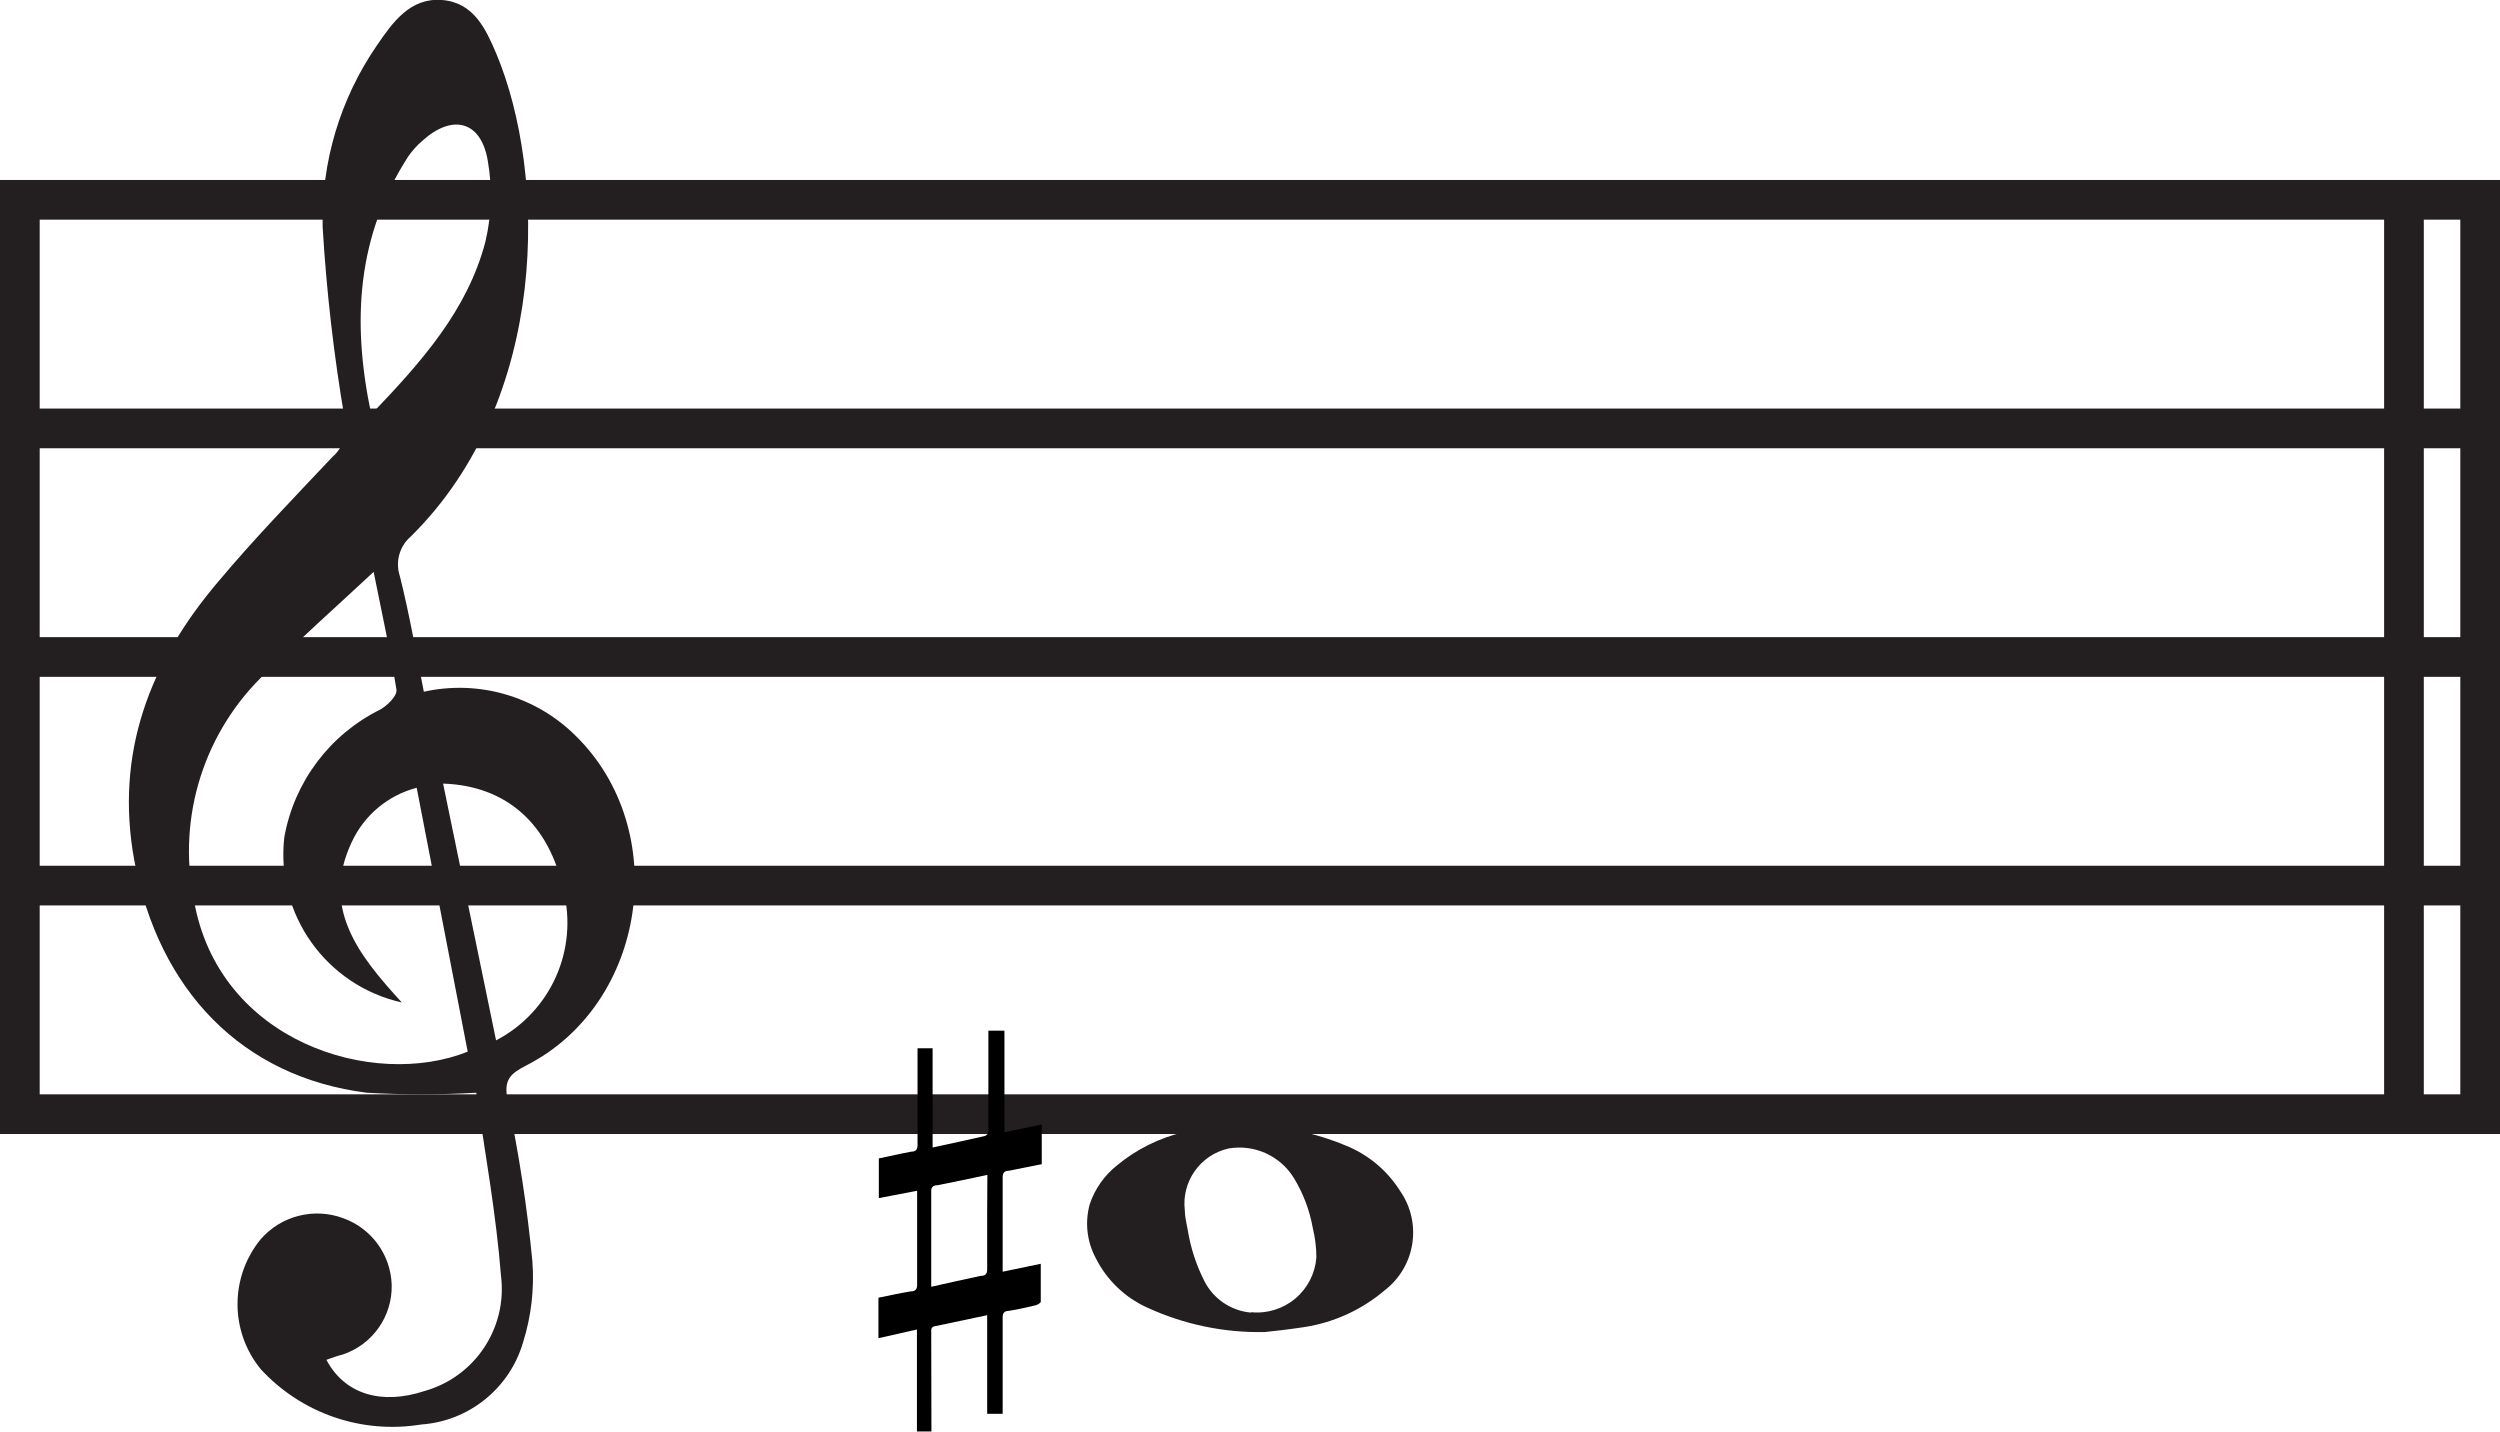
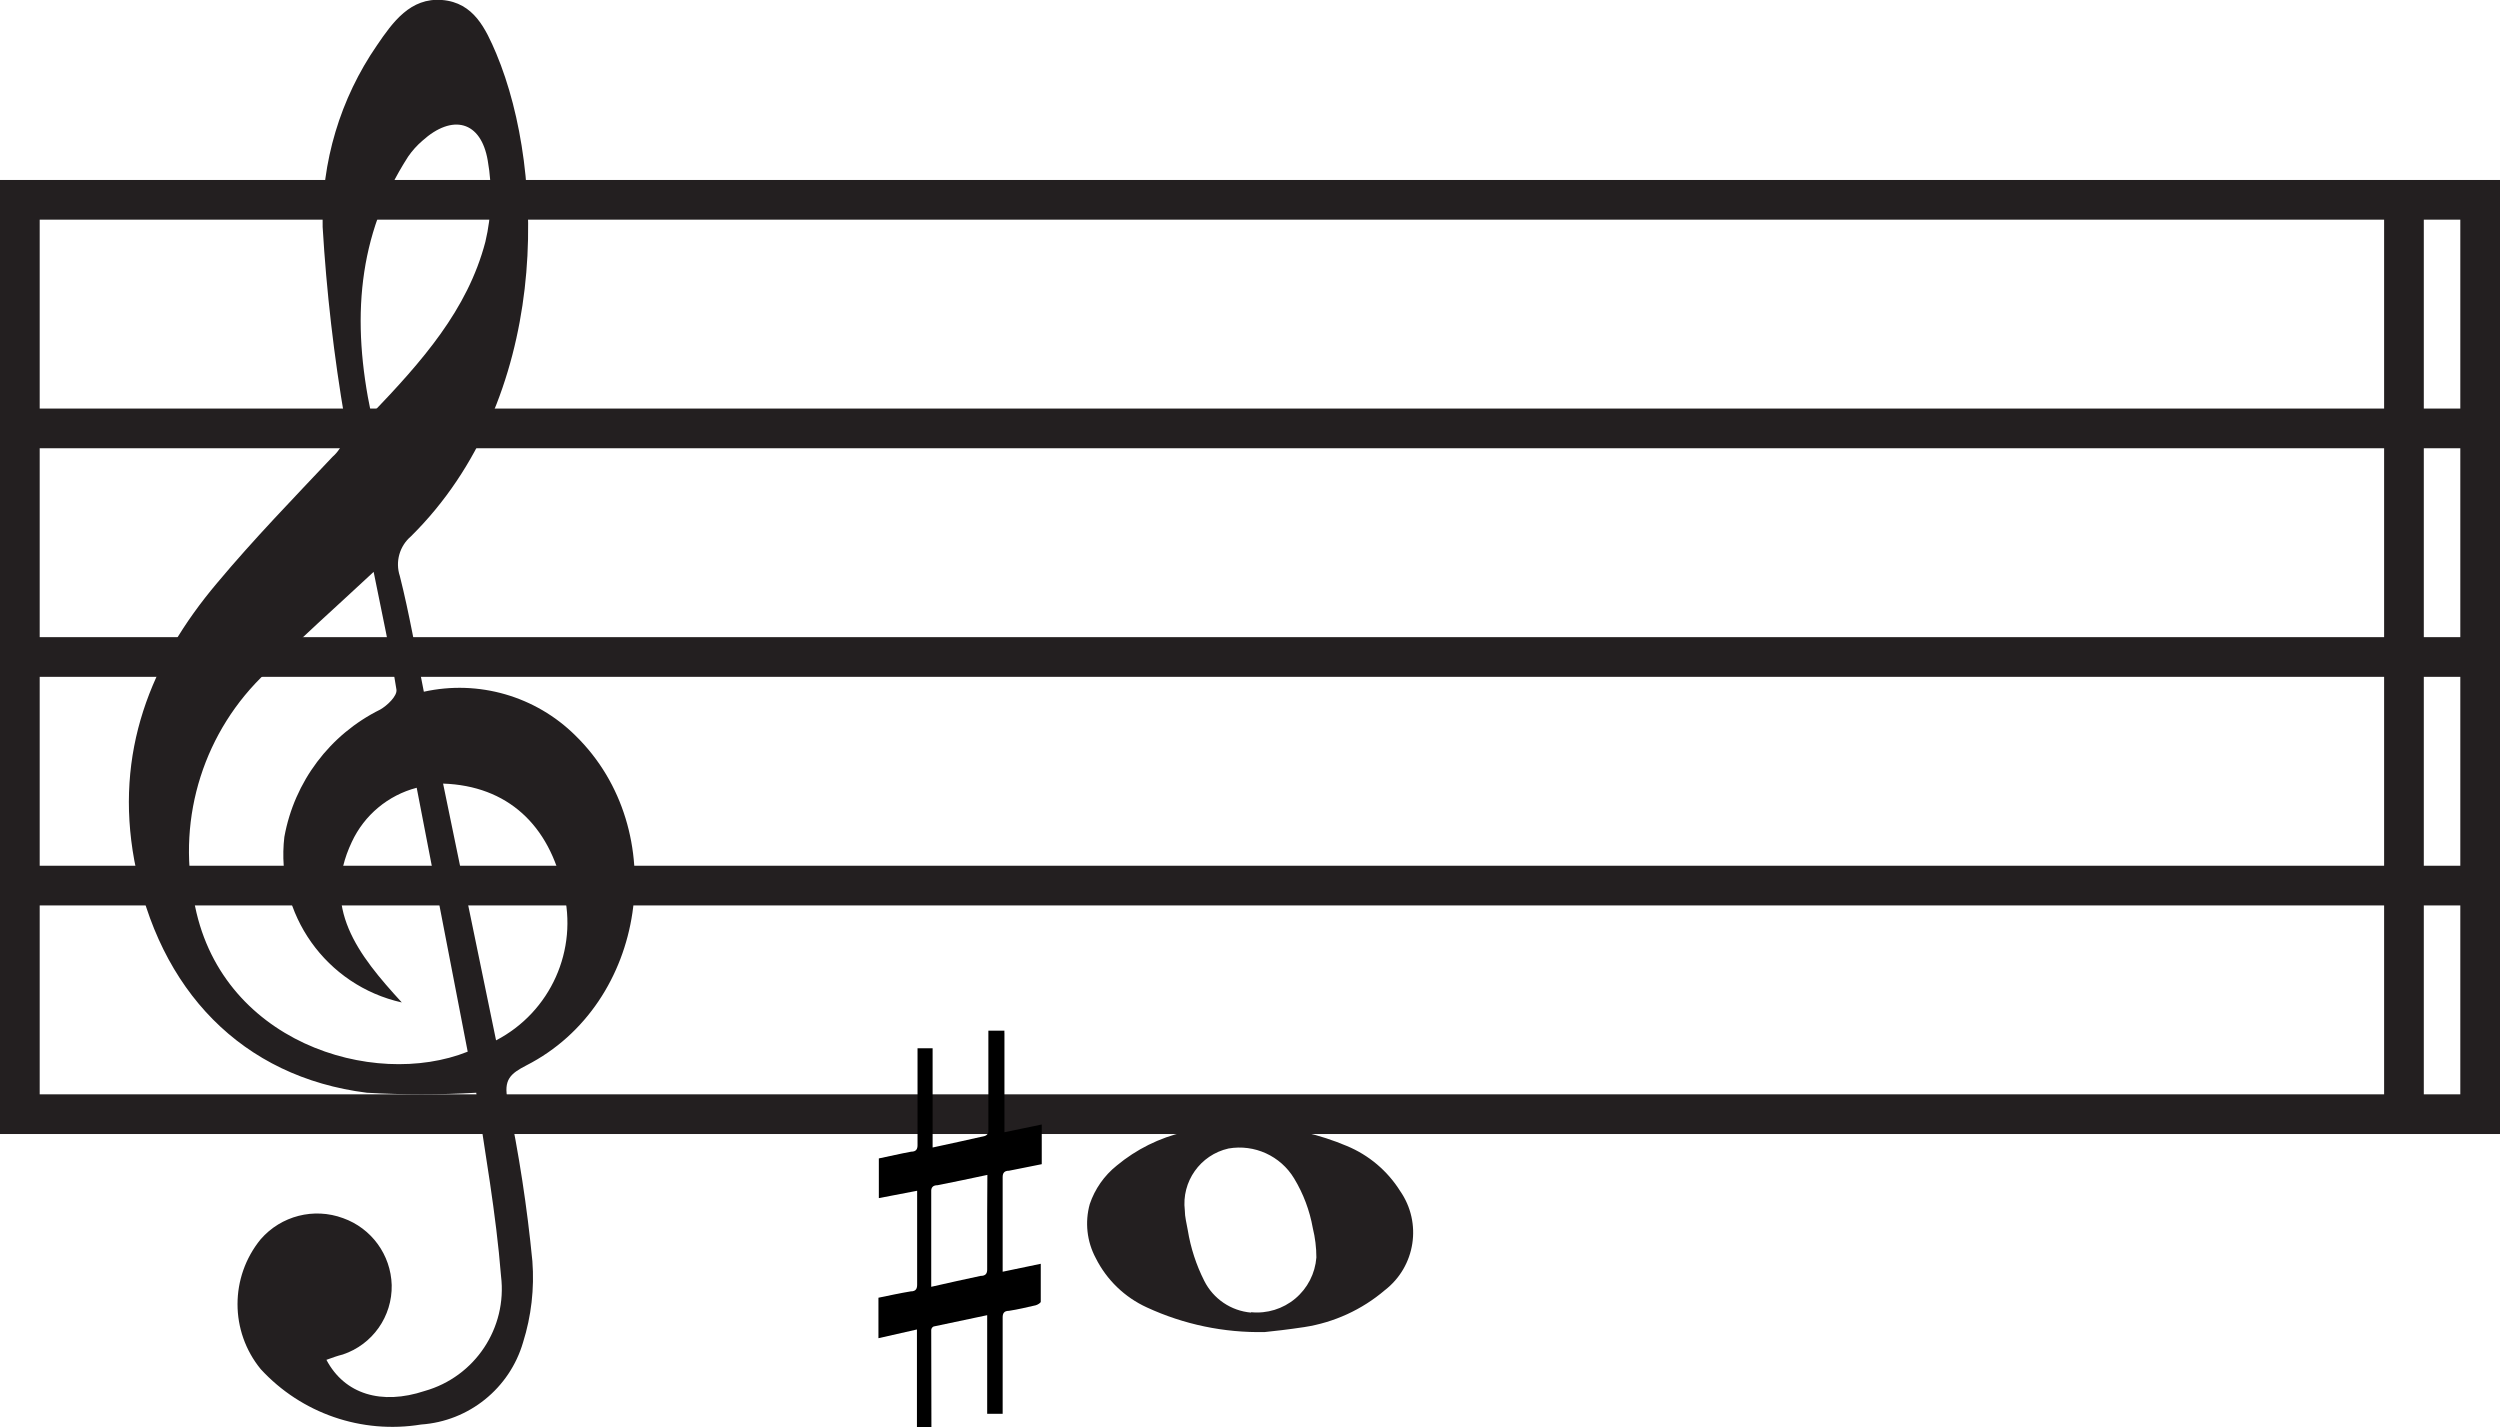
- <svg xmlns="http://www.w3.org/2000/svg" viewBox="0 0 125.99 72.14">
+ <svg xmlns="http://www.w3.org/2000/svg" viewBox="0 0 125.99 71.87">
  <defs>
    <style>.cls-1,.cls-3{fill:#231f20;}.cls-1,.cls-2{stroke:#231f20;stroke-miterlimit:10;stroke-width:2px;}.cls-2{fill:none;}</style>
  </defs>
  <g id="Layer_2" data-name="Layer 2">
    <g id="Layer_1-2" data-name="Layer 1">
      <line class="cls-1" x1="1" y1="21.59" x2="124.99" y2="21.59" />
      <line class="cls-1" x1="1" y1="33.11" x2="124.99" y2="33.11" />
      <line class="cls-1" x1="1" y1="44.63" x2="124.99" y2="44.63" />
      <rect class="cls-2" x="1" y="10.07" width="123.99" height="46.08" />
      <path class="cls-3" d="M16.45,68.53c.92,1.74,2.78,2.29,4.95,1.57a5.34,5.34,0,0,0,3.85-5.79C25,61.16,24.43,58,24,55.07a47.88,47.88,0,0,1-5.51,0C12.2,54.28,8,49.91,6.77,43.37c-1-5.43.8-10,4.18-14,1.84-2.2,3.84-4.26,5.81-6.35a1.93,1.93,0,0,0,.62-1.86,88.73,88.73,0,0,1-1.12-9.72A15.51,15.51,0,0,1,19,2.28C19.79,1.12,20.68-.13,22.28,0s2.2,1.46,2.73,2.7c2.55,6.09,2.7,17.41-4.3,24.33a1.86,1.86,0,0,0-.56,2c.48,1.9.81,3.84,1.21,5.83A8.3,8.3,0,0,1,29,37.07c4.88,4.77,3.6,13.52-2.47,16.62-.81.42-1.17.72-.94,1.78a73.85,73.85,0,0,1,1.24,8.09,10.89,10.89,0,0,1-.47,4.09,5.77,5.77,0,0,1-5.14,4.14A9,9,0,0,1,13.14,69a5.17,5.17,0,0,1,0-6.55,3.77,3.77,0,0,1,4.15-1.06,3.69,3.69,0,0,1,2.45,3.37,3.61,3.61,0,0,1-2.46,3.5C17,68.33,16.78,68.41,16.45,68.53ZM23.57,53,21,39.7a5,5,0,0,0-3.27,2.73c-1.56,3.3.3,5.67,2.52,8.09a7.64,7.64,0,0,1-5.92-8.34,8.93,8.93,0,0,1,4.83-6.42c.35-.2.86-.68.82-1-.3-1.9-.72-3.79-1.15-5.94-1.95,1.82-3.73,3.39-5.4,5.06A12.35,12.35,0,0,0,9.77,45.35C11,52.51,18.8,54.91,23.57,53ZM18.71,20.88c2.56-2.67,4.85-5.26,5.75-8.69a10.11,10.11,0,0,0,.12-4.1c-.34-2-1.78-2.36-3.29-1a4.21,4.21,0,0,0-.72.8C18,11.88,17.71,16.16,18.71,20.88Zm3.62,18.61L25,52.43a6.68,6.68,0,0,0,3.39-7.57C27.69,41.57,25.57,39.6,22.33,39.49Z" />
      <line class="cls-1" x1="121.15" y1="10.07" x2="121.15" y2="56.15" />
      <path class="cls-3" d="M63.74,67.13a13.5,13.5,0,0,1-5.94-1.24,5.38,5.38,0,0,1-2.58-2.49,3.68,3.68,0,0,1-.3-2.72,4.22,4.22,0,0,1,1.36-1.94,8.25,8.25,0,0,1,3.4-1.69,11.89,11.89,0,0,1,3.9-.3,13,13,0,0,1,4.29,1,5.79,5.79,0,0,1,2.69,2.27,3.67,3.67,0,0,1-.77,5,8.18,8.18,0,0,1-4.06,1.86C64.94,67,64.15,67.09,63.74,67.13Zm-.69-1a3,3,0,0,0,3.29-2.76,6.24,6.24,0,0,0-.18-1.48,7.29,7.29,0,0,0-.94-2.5,3.22,3.22,0,0,0-3.31-1.51A2.85,2.85,0,0,0,59.71,61c0,.33.09.65.15,1a8.77,8.77,0,0,0,.83,2.55A2.92,2.92,0,0,0,63.05,66.15Z" />
      <path d="M46.94,72.14h-.73V67l-1.94.44V65.4c.54-.11,1.08-.23,1.63-.32.27,0,.32-.15.32-.34,0-1.49,0-3,0-4.48,0-.08,0-.16,0-.25l-1.93.37v-2c.54-.11,1.08-.24,1.63-.34.26,0,.32-.14.32-.33,0-1.53,0-3,0-4.58v-.3H47v5c.91-.2,1.77-.38,2.63-.58a.27.27,0,0,0,.18-.19c0-1.71,0-3.41,0-5.12h.81a.51.51,0,0,0,0,.13v4.79s0,.11,0,.2l1.88-.39v2L50.85,59c-.24,0-.32.12-.32.32,0,1.5,0,3,0,4.49v.28l1.92-.4c0,.66,0,1.29,0,1.91,0,.06-.15.15-.25.18-.44.1-.89.21-1.35.28-.26,0-.32.14-.32.33,0,1.52,0,3.05,0,4.57v.29h-.78V66.28l-2.7.57a.21.21,0,0,0-.12.17C46.93,68.73,46.94,70.43,46.94,72.14Zm2.82-12.93c-.86.18-1.68.36-2.51.52-.25,0-.33.13-.32.32,0,1.51,0,3,0,4.53,0,.08,0,.17,0,.27.85-.19,1.67-.38,2.49-.55.25,0,.33-.12.33-.32,0-.94,0-1.89,0-2.83Z" />
    </g>
  </g>
</svg>
